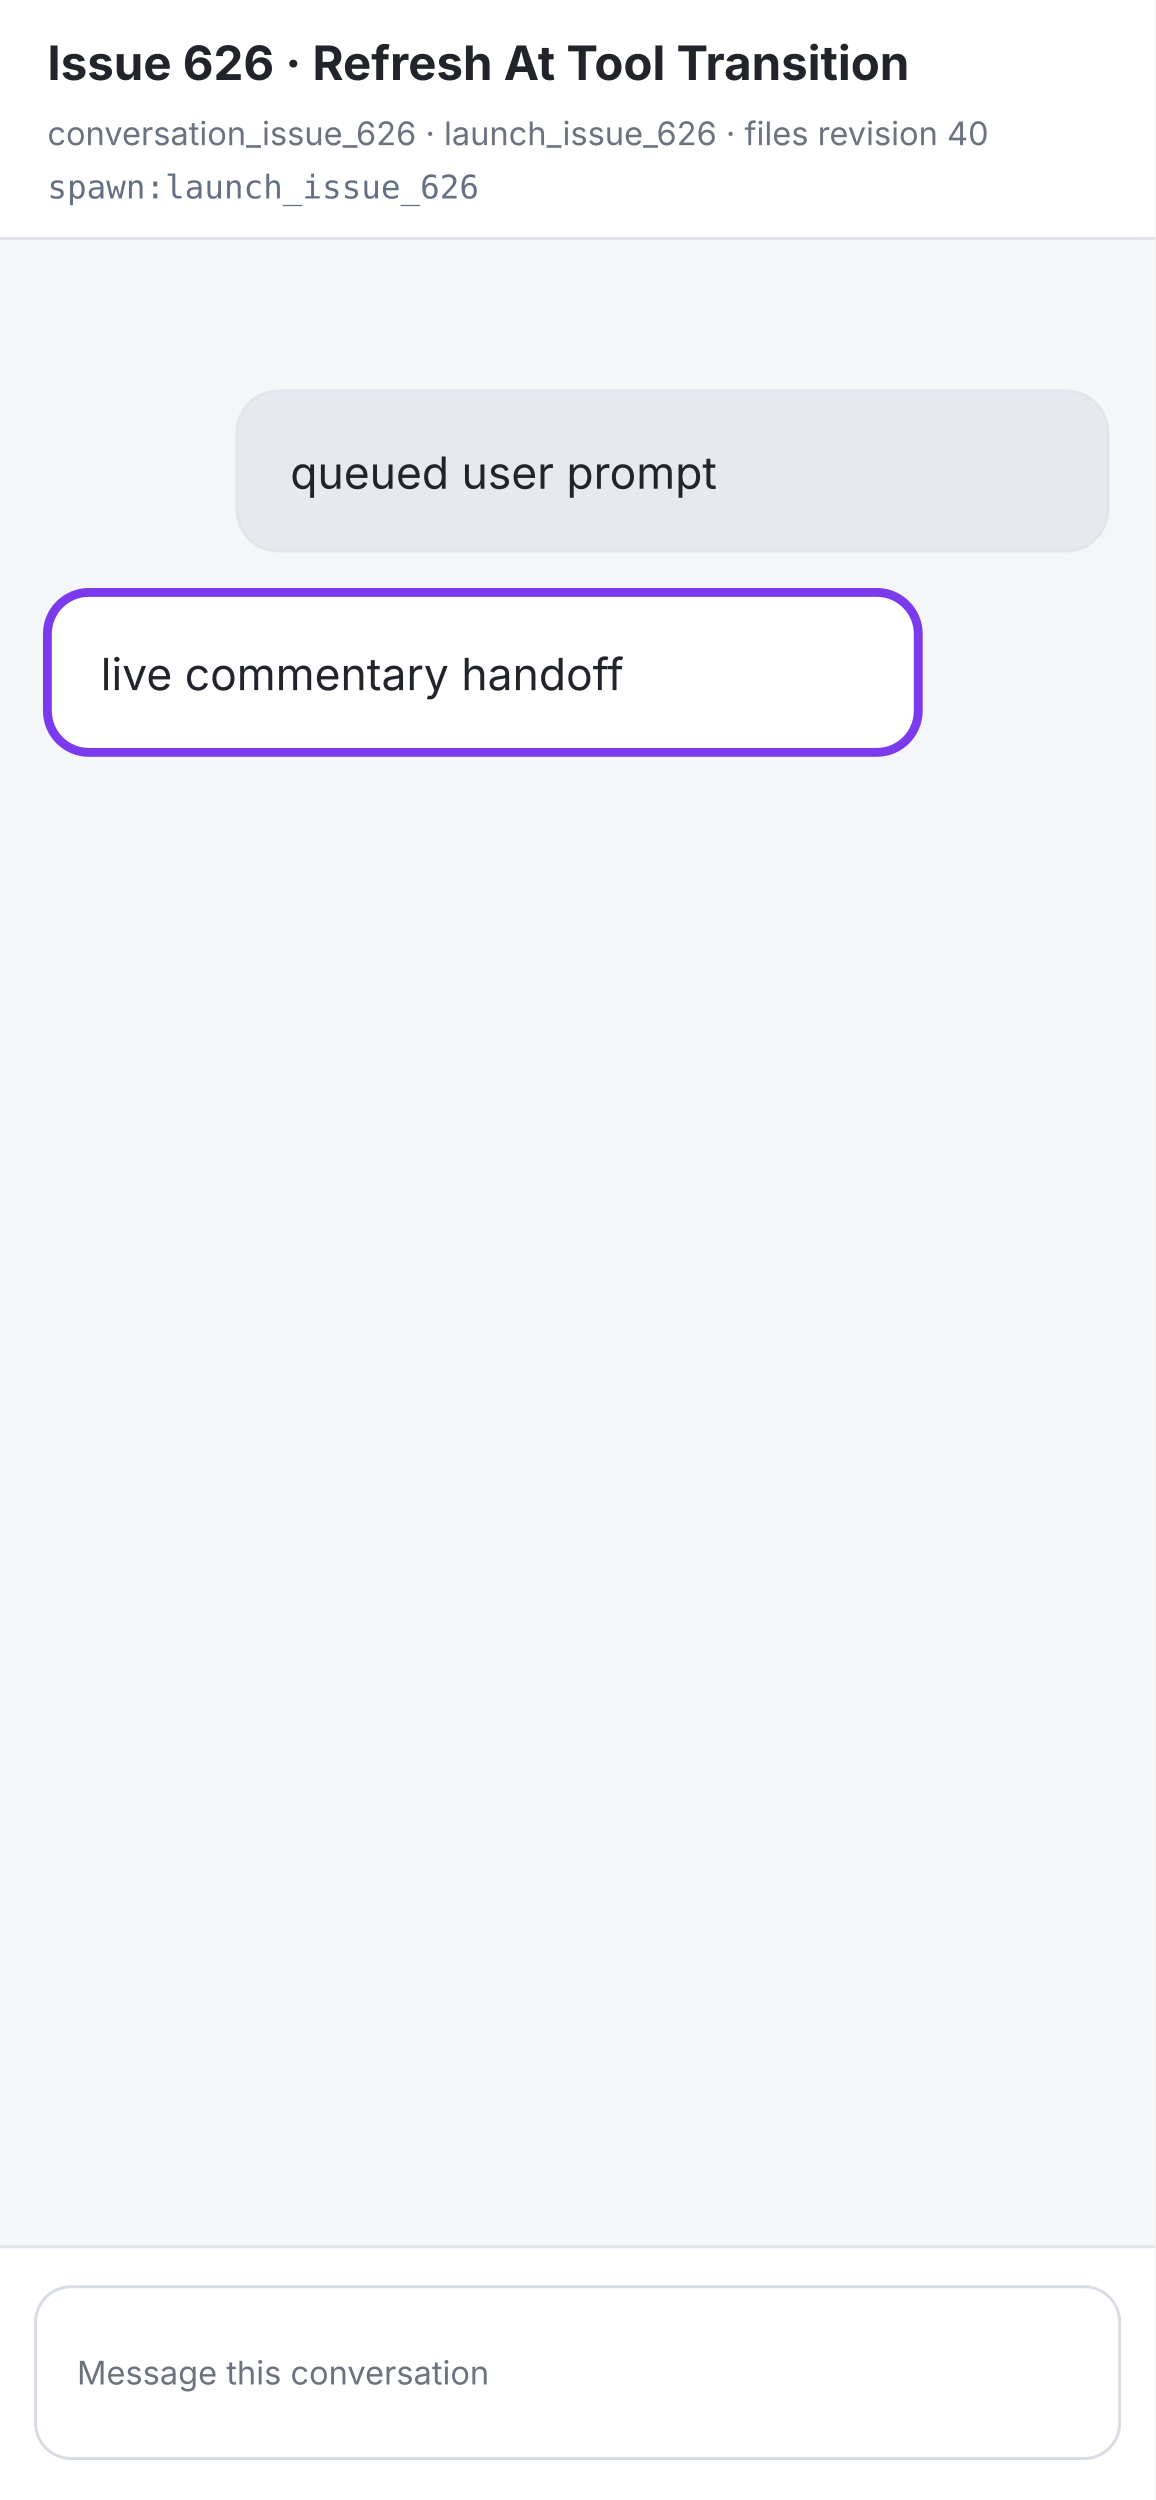
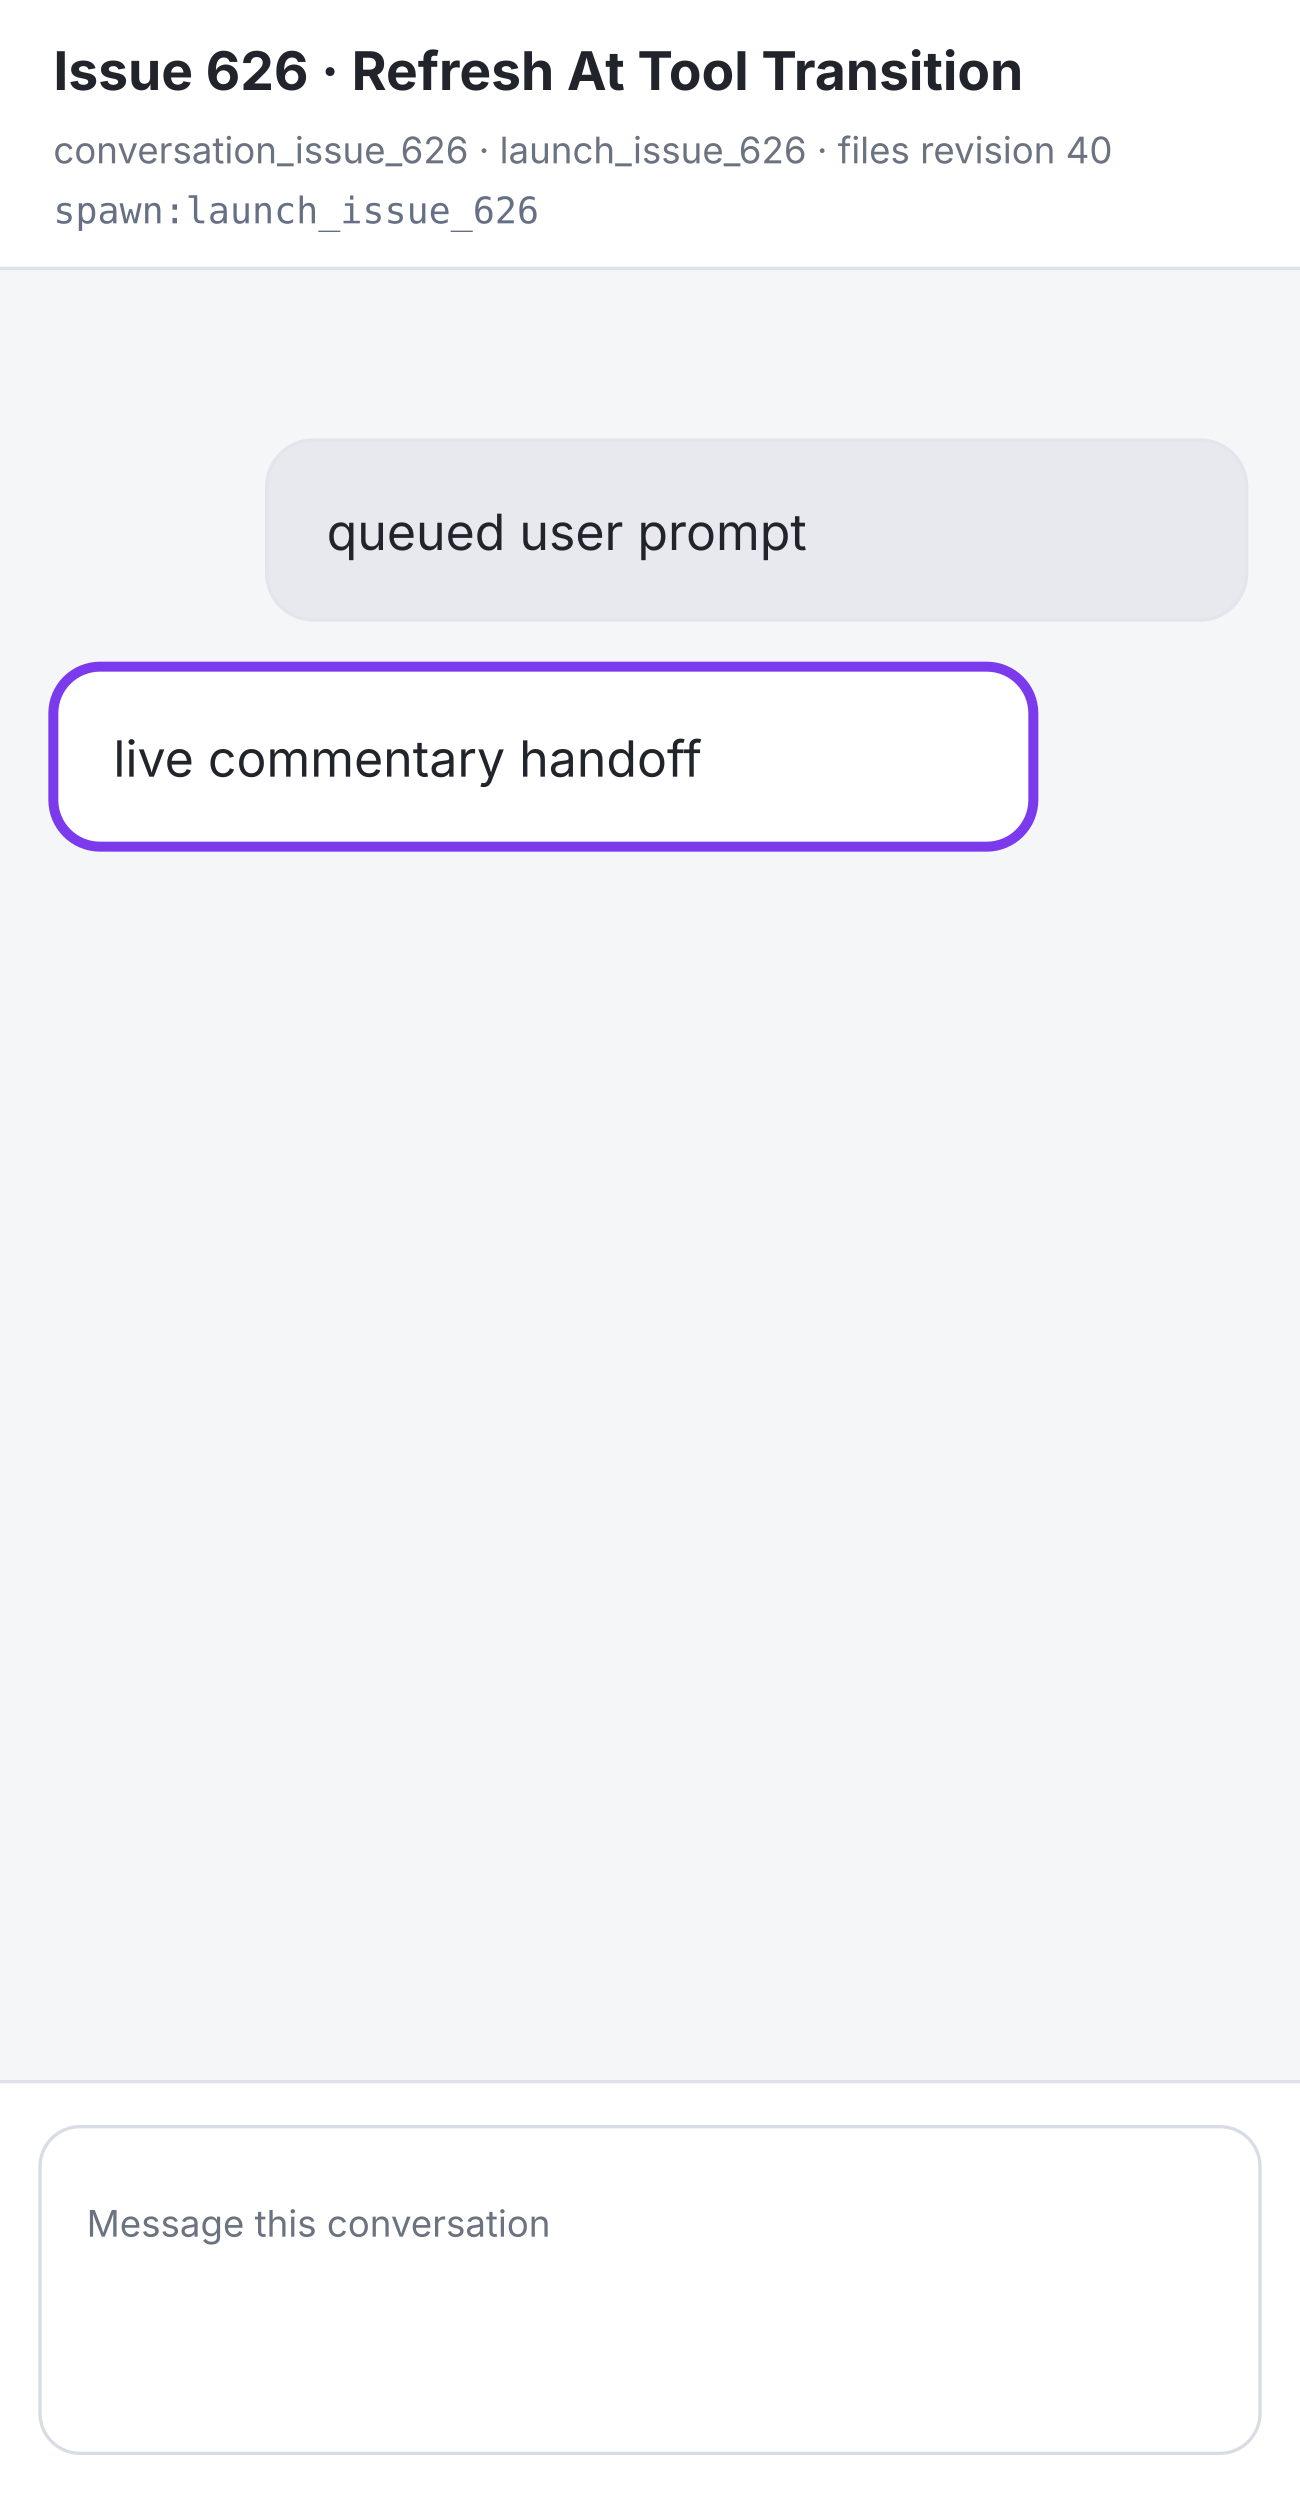
- <svg xmlns="http://www.w3.org/2000/svg" width="390" height="844" viewBox="0 0 390 844">
+ <svg xmlns="http://www.w3.org/2000/svg" width="390" height="750" viewBox="0 0 390 750">
  <style>
text{font-family:Inter,ui-sans-serif,system-ui,sans-serif;fill:#22242b}.title{font-size:16px;font-weight:700}.meta{font-size:11px;fill:#6b7280}.row{font-size:15px}.mono{font-family:ui-monospace,SFMono-Regular,monospace;font-size:11px}.muted{fill:#667085}
</style>
-   <rect width="390" height="844" fill="#f5f6f8" />
+   <rect width="390" height="750" fill="#f5f6f8" />
  <rect width="390" height="81" fill="#ffffff" />
  <line x1="0" y1="80.5" x2="390" y2="80.5" stroke="#dfe2e8" />
  <text x="16" y="27" class="title">Issue 626 · Refresh At Tool Transition</text>
  <text x="16" y="49" class="meta">conversation_issue_626 · launch_issue_626 · files revision 40</text>
  <text x="16" y="67" class="mono muted">spawn:launch_issue_626</text>
  <g data-evidence-row="outbox">
    <rect x="80" y="132" width="294" height="54" rx="14" fill="#e8e9ef" stroke="#e2e5eb" stroke-width="1" />
    <text x="98" y="165" class="row">queued user prompt</text>
  </g>
  <g data-evidence-row="live">
    <rect x="16" y="200" width="294" height="54" rx="14" fill="#ffffff" stroke="#7c3aed" stroke-width="3" />
    <text x="34" y="233" class="row">live commentary handoff</text>
  </g>
-   <rect x="0" y="758" width="390" height="86" fill="#ffffff" />
-   <line x1="0" y1="758.5" x2="390" y2="758.5" stroke="#dfe2e8" />
-   <rect x="12" y="772" width="366" height="58" rx="12" fill="#ffffff" stroke="#d8dce4" />
-   <text x="26" y="805" class="meta">Message this conversation</text>
+   <rect x="0" y="624" width="390" height="126" fill="#ffffff" />
+   <line x1="0" y1="624.5" x2="390" y2="624.5" stroke="#dfe2e8" />
+   <rect x="12" y="638" width="366" height="98" rx="12" fill="#ffffff" stroke="#d8dce4" />
+   <text x="26" y="671" class="meta">Message this conversation</text>
</svg>
